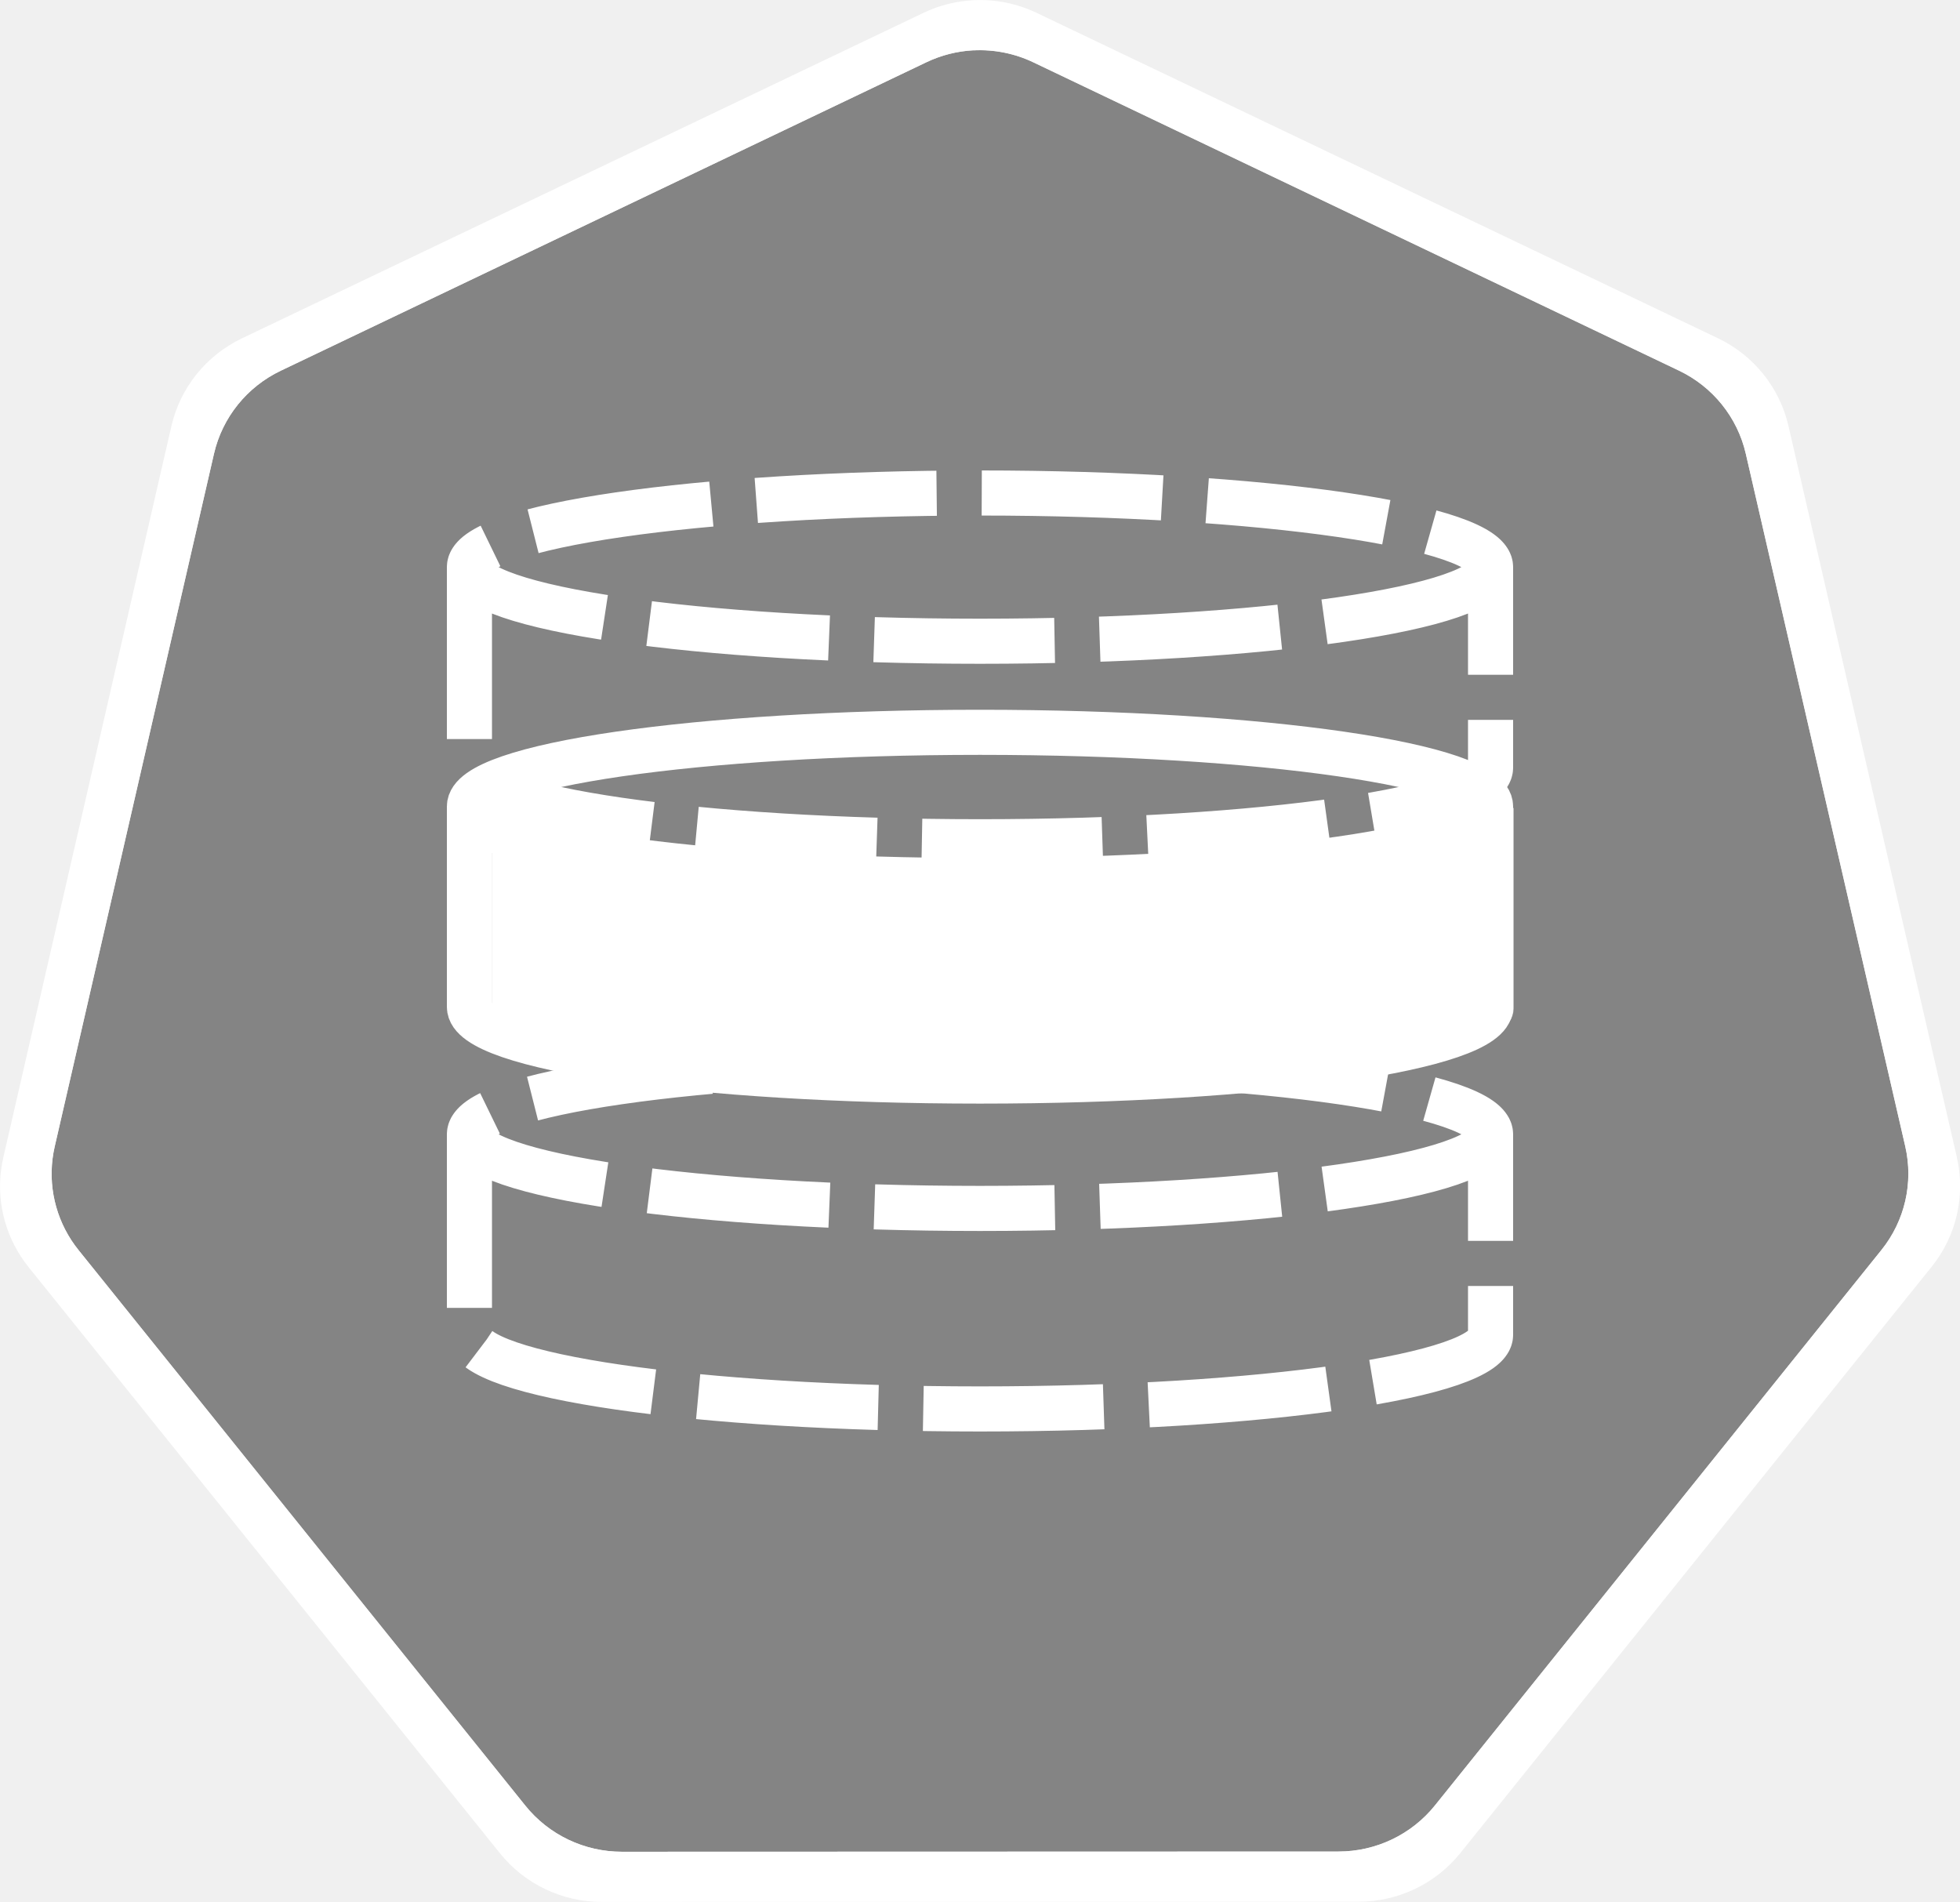
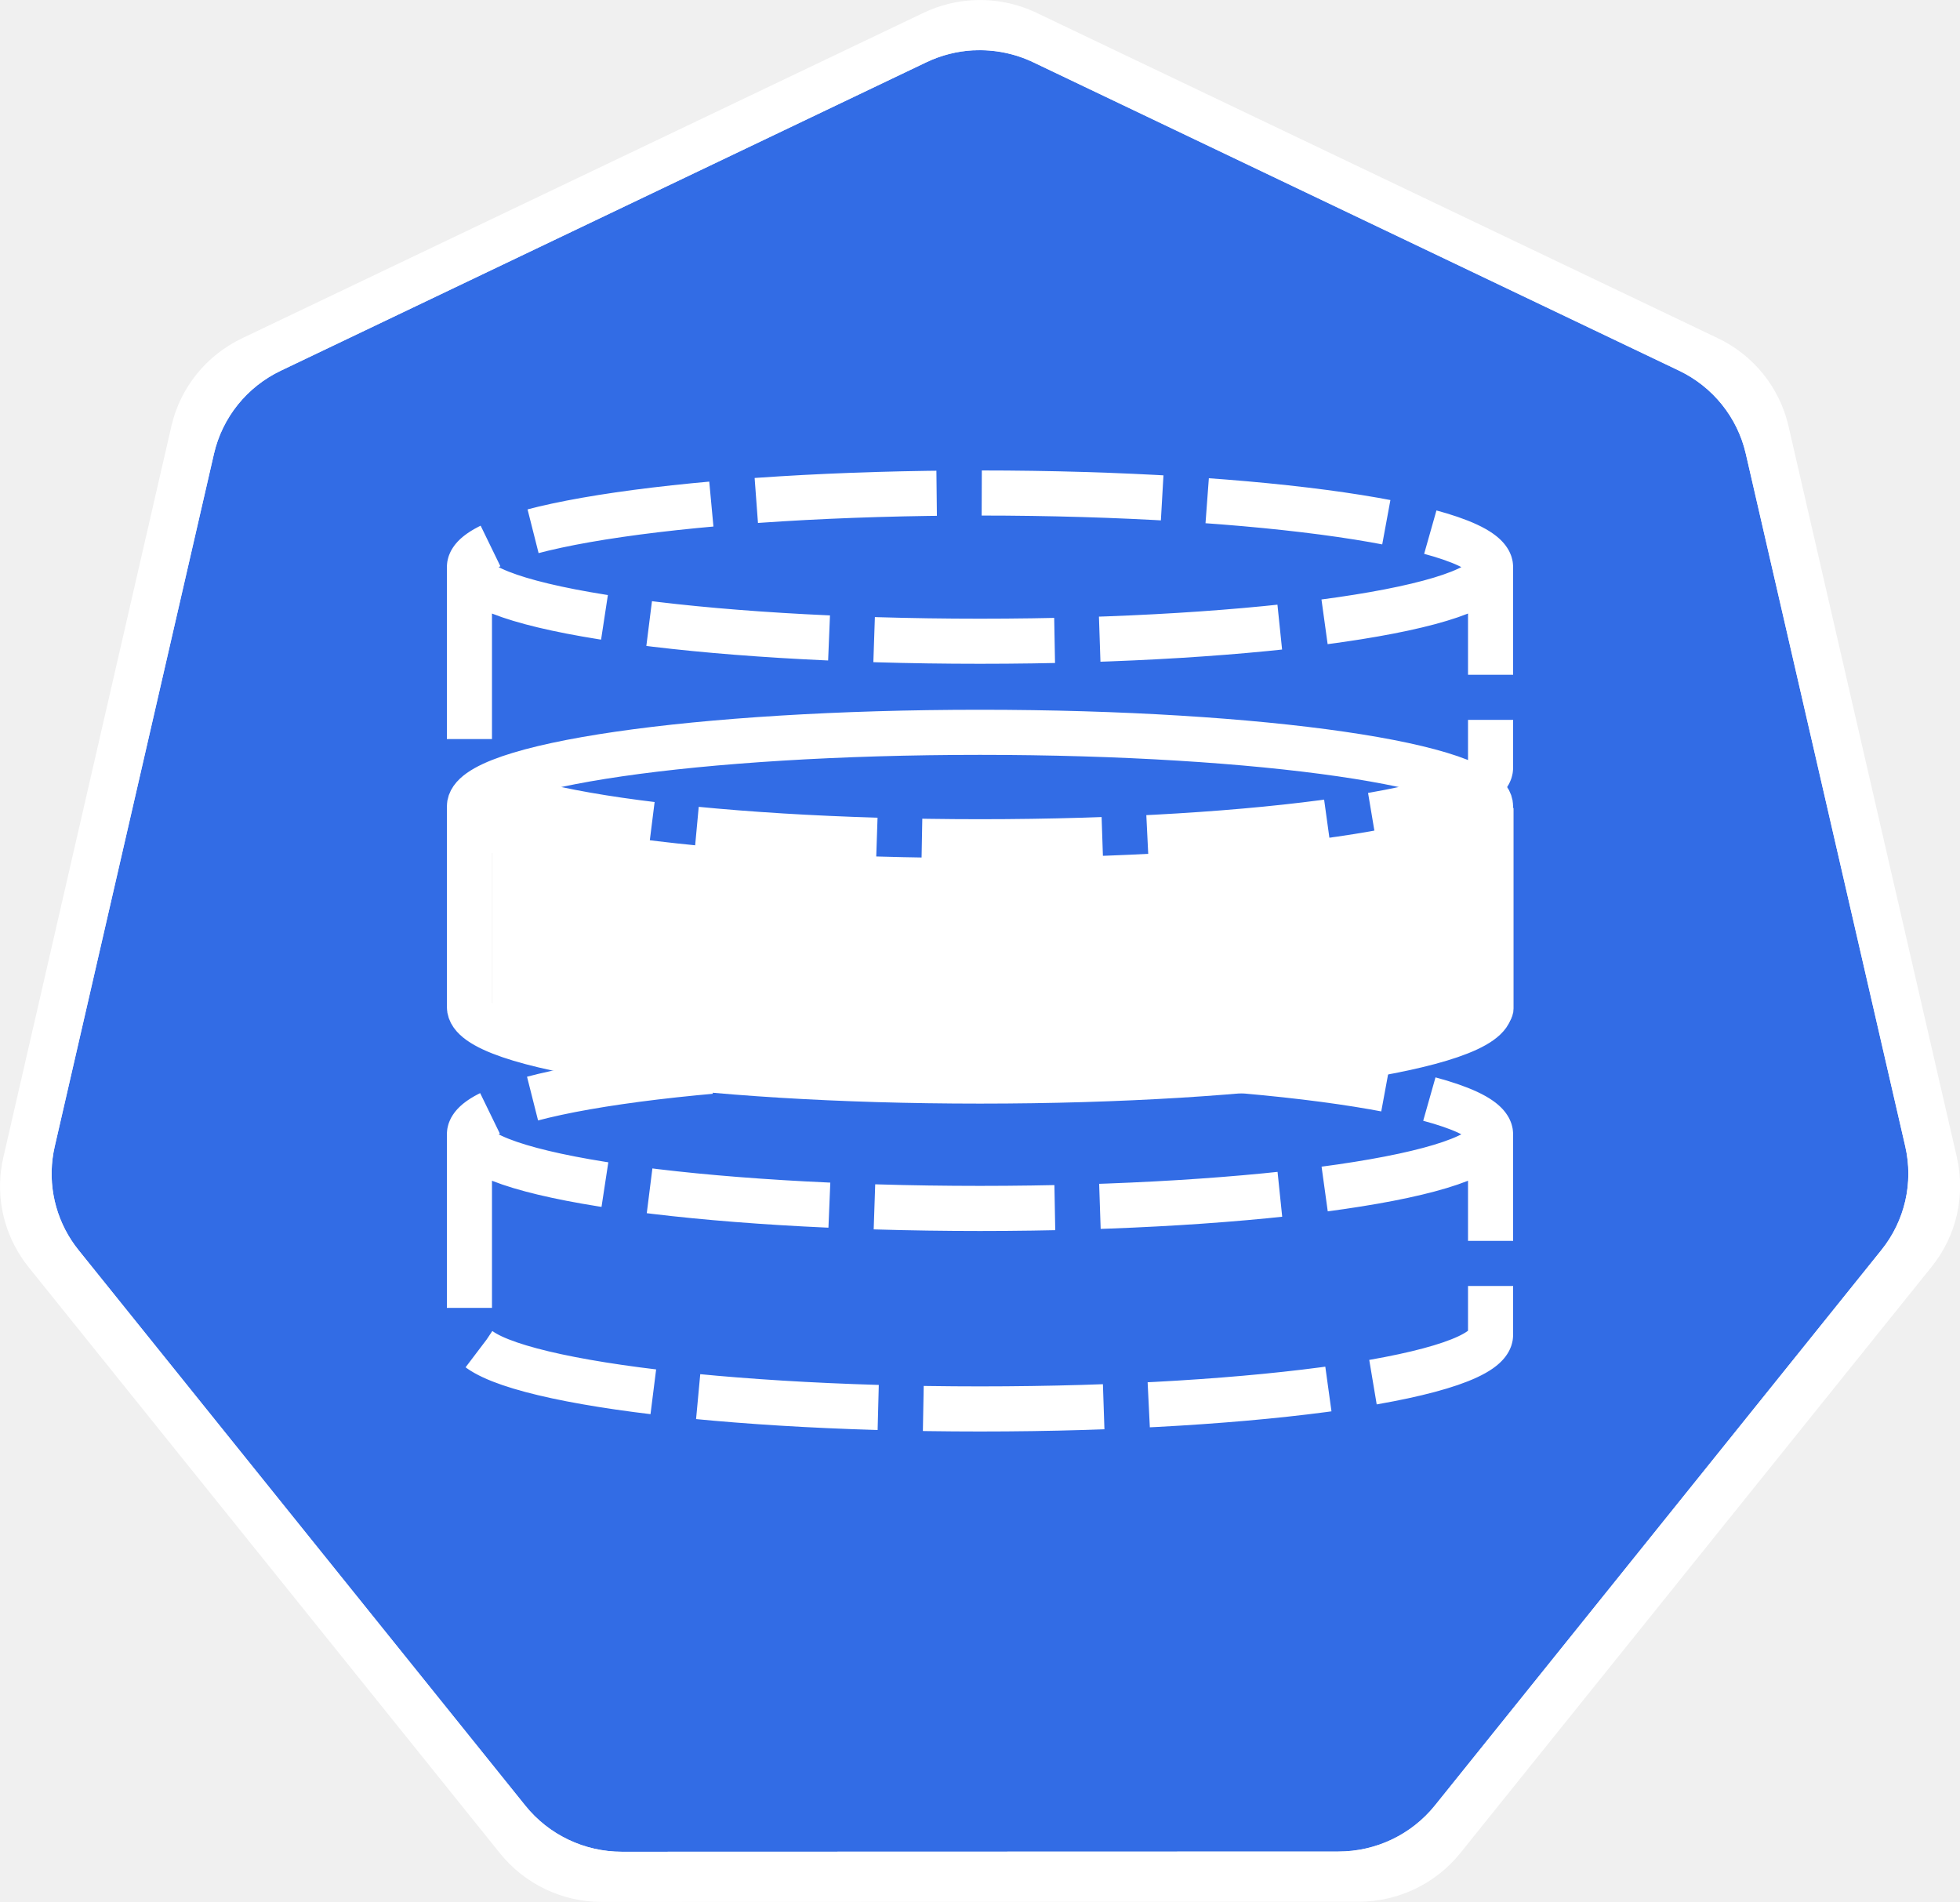
<svg xmlns="http://www.w3.org/2000/svg" width="18.035mm" height="17.5mm" viewBox="0 0 18.035 17.5" version="1.1" id="svg13826">
  <defs id="defs13820" />
  <g id="layer1" transform="translate(-0.9926264,-1.174181)">
    <g id="g70" transform="matrix(1.014889,0,0,1.014889,16.90215,-2.698726)">
-       <path id="path3055" d="m -6.849,4.272 a 1.119,1.11 0 0 0 -0.429,0.109 l -5.852,2.796 a 1.119,1.11 0 0 0 -0.606,0.753 l -1.444,6.281 a 1.119,1.11 0 0 0 0.152,0.851 1.119,1.11 0 0 0 0.064,0.088 l 4.051,5.037 a 1.119,1.11 0 0 0 0.875,0.418 l 6.496,-0.002 a 1.119,1.11 0 0 0 0.875,-0.417 L 1.382,15.149 A 1.119,1.11 0 0 0 1.598,14.21 L 0.152,7.929 A 1.119,1.11 0 0 0 -0.453,7.176 L -6.307,4.381 A 1.119,1.11 0 0 0 -6.849,4.272 Z" style="fill:#848484;fill-opacity:1;stroke:none;stroke-width:0;stroke-miterlimit:4;stroke-dasharray:none;stroke-opacity:1" />
+       <path id="path3055" d="m -6.849,4.272 a 1.119,1.11 0 0 0 -0.429,0.109 l -5.852,2.796 a 1.119,1.11 0 0 0 -0.606,0.753 l -1.444,6.281 a 1.119,1.11 0 0 0 0.152,0.851 1.119,1.11 0 0 0 0.064,0.088 l 4.051,5.037 a 1.119,1.11 0 0 0 0.875,0.418 l 6.496,-0.002 a 1.119,1.11 0 0 0 0.875,-0.417 L 1.382,15.149 A 1.119,1.11 0 0 0 1.598,14.21 L 0.152,7.929 A 1.119,1.11 0 0 0 -0.453,7.176 L -6.307,4.381 A 1.119,1.11 0 0 0 -6.849,4.272 Z" style="fill:#326ce5;fill-opacity:1;stroke:none;stroke-width:0;stroke-miterlimit:4;stroke-dasharray:none;stroke-opacity:1" />
      <path id="path3054-2-9" d="M -6.852,3.818 A 1.181,1.172 0 0 0 -7.304,3.933 l -6.179,2.951 a 1.181,1.172 0 0 0 -0.639,0.795 l -1.524,6.631 a 1.181,1.172 0 0 0 0.16,0.899 1.181,1.172 0 0 0 0.067,0.093 l 4.276,5.317 a 1.181,1.172 0 0 0 0.924,0.441 l 6.858,-0.002 a 1.181,1.172 0 0 0 0.924,-0.44 l 4.275,-5.318 a 1.181,1.172 0 0 0 0.228,-0.991 L 0.539,7.678 A 1.181,1.172 0 0 0 -0.1,6.883 L -6.279,3.932 A 1.181,1.172 0 0 0 -6.852,3.818 Z m 0.003,0.455 a 1.119,1.11 0 0 1 0.543,0.109 l 5.853,2.795 A 1.119,1.11 0 0 1 0.152,7.929 L 1.598,14.21 a 1.119,1.11 0 0 1 -0.216,0.939 l -4.049,5.037 a 1.119,1.11 0 0 1 -0.875,0.417 l -6.496,0.002 a 1.119,1.11 0 0 1 -0.875,-0.418 l -4.051,-5.037 a 1.119,1.11 0 0 1 -0.064,-0.088 1.119,1.11 0 0 1 -0.152,-0.851 l 1.444,-6.281 a 1.119,1.11 0 0 1 0.606,-0.753 l 5.852,-2.796 a 1.119,1.11 0 0 1 0.429,-0.109 z" style="color:#000000;font-style:normal;font-variant:normal;font-weight:normal;font-stretch:normal;font-size:medium;line-height:normal;font-family:Sans;-inkscape-font-specification:Sans;text-indent:0;text-align:start;text-decoration:none;text-decoration-line:none;letter-spacing:normal;word-spacing:normal;text-transform:none;writing-mode:lr-tb;direction:ltr;baseline-shift:baseline;text-anchor:start;display:inline;overflow:visible;visibility:visible;fill:#ffffff;fill-opacity:1;fill-rule:nonzero;stroke:none;stroke-width:0;stroke-miterlimit:4;stroke-dasharray:none;marker:none;enable-background:accumulate" />
    </g>
-     <path style="fill:#848484;fill-opacity:1;fill-rule:evenodd;stroke:none;stroke-width:0.208;stroke-linecap:square;stroke-miterlimit:10" d="m 5.42,10.527 0,0 c 0,0.377 2.103,0.682 4.698,0.682 2.595,0 4.698,-0.305 4.698,-0.682 l 0,1.845 c 0,0.377 -2.103,0.682 -4.698,0.682 -2.595,0 -4.698,-0.305 -4.698,-0.682 z" id="path6473" />
-     <path style="fill:#848484;fill-opacity:1;fill-rule:evenodd;stroke:none;stroke-width:0.208;stroke-linecap:square;stroke-miterlimit:10" d="m 5.42,10.527 0,0 c 0,-0.377 2.103,-0.682 4.698,-0.682 2.595,0 4.698,0.305 4.698,0.682 l 0,0 c 0,0.377 -2.103,0.682 -4.698,0.682 -2.595,0 -4.698,-0.305 -4.698,-0.682 z" id="path6475" />
+     <path style="fill:#326ce5;fill-opacity:1;fill-rule:evenodd;stroke:none;stroke-width:0.208;stroke-linecap:square;stroke-miterlimit:10" d="m 5.42,10.527 0,0 c 0,0.377 2.103,0.682 4.698,0.682 2.595,0 4.698,-0.305 4.698,-0.682 l 0,1.845 c 0,0.377 -2.103,0.682 -4.698,0.682 -2.595,0 -4.698,-0.305 -4.698,-0.682 z" id="path6473" />
+     <path style="fill:#326ce5;fill-opacity:1;fill-rule:evenodd;stroke:none;stroke-width:0.208;stroke-linecap:square;stroke-miterlimit:10" d="m 5.42,10.527 0,0 c 0,-0.377 2.103,-0.682 4.698,-0.682 2.595,0 4.698,0.305 4.698,0.682 l 0,0 c 0,0.377 -2.103,0.682 -4.698,0.682 -2.595,0 -4.698,-0.305 -4.698,-0.682 z" id="path6475" />
    <path style="fill:#ffffff;fill-opacity:1;fill-rule:evenodd;stroke:#eeeeee;stroke-width:0.208;stroke-linecap:square;stroke-miterlimit:10;stroke-opacity:1" d="m 5.42,8.609 0,0 c 0,0.377 2.103,0.682 4.698,0.682 2.595,0 4.698,-0.305 4.698,-0.682 l 0,1.845 c 0,0.377 -2.103,0.682 -4.698,0.682 -2.595,0 -4.698,-0.305 -4.698,-0.682 z" id="path6479" />
-     <path style="fill:#848484;fill-opacity:1;fill-rule:evenodd;stroke:none;stroke-width:0.208;stroke-linecap:square;stroke-miterlimit:10" d="m 5.42,8.217 0,0 c 0,-0.377 2.103,-0.682 4.698,-0.682 2.595,0 4.698,0.305 4.698,0.682 l 0,0 c 0,0.377 -2.103,0.682 -4.698,0.682 -2.595,0 -4.698,-0.305 -4.698,-0.682 z" id="path6481" />
-     <path id="path6487" d="m 5.42,5.662 0,0 c 0,-0.377 2.103,-0.682 4.698,-0.682 2.595,0 4.698,0.305 4.698,0.682 l 0,0 c 0,0.377 -2.103,0.682 -4.698,0.682 -2.595,0 -4.698,-0.305 -4.698,-0.682 z" style="fill:#848484;fill-opacity:1;fill-rule:evenodd;stroke:none;stroke-width:0.208;stroke-linecap:square;stroke-miterlimit:10" />
+     <path style="fill:#326ce5;fill-opacity:1;fill-rule:evenodd;stroke:none;stroke-width:0.208;stroke-linecap:square;stroke-miterlimit:10" d="m 5.42,8.217 0,0 c 0,-0.377 2.103,-0.682 4.698,-0.682 2.595,0 4.698,0.305 4.698,0.682 l 0,0 c 0,0.377 -2.103,0.682 -4.698,0.682 -2.595,0 -4.698,-0.305 -4.698,-0.682 z" id="path6481" />
+     <path id="path6487" d="m 5.42,5.662 0,0 c 0,-0.377 2.103,-0.682 4.698,-0.682 2.595,0 4.698,0.305 4.698,0.682 l 0,0 c 0,0.377 -2.103,0.682 -4.698,0.682 -2.595,0 -4.698,-0.305 -4.698,-0.682 z" style="fill:#326ce5;fill-opacity:1;fill-rule:evenodd;stroke:none;stroke-width:0.208;stroke-linecap:square;stroke-miterlimit:10" />
    <g id="g3347" transform="translate(-0.1078706,0.7305043)">
-       <path style="fill:#848484;fill-opacity:1;fill-rule:evenodd;stroke:none;stroke-width:0.208;stroke-linecap:square;stroke-miterlimit:10" d="m 5.42,5.662 0,0 c 0,0.377 2.103,0.682 4.698,0.682 2.595,0 4.698,-0.305 4.698,-0.682 l 0,1.845 c 0,0.377 -2.103,0.682 -4.698,0.682 -2.595,0 -4.698,-0.305 -4.698,-0.682 z" id="path6485" />
+       <path style="fill:#326ce5;fill-opacity:1;fill-rule:evenodd;stroke:none;stroke-width:0.208;stroke-linecap:square;stroke-miterlimit:10" d="m 5.42,5.662 0,0 c 0,0.377 2.103,0.682 4.698,0.682 2.595,0 4.698,-0.305 4.698,-0.682 l 0,1.845 c 0,0.377 -2.103,0.682 -4.698,0.682 -2.595,0 -4.698,-0.305 -4.698,-0.682 z" id="path6485" />
      <g id="g3348">
        <path style="fill:none;fill-rule:evenodd;stroke:#ffffff;stroke-width:0.415;stroke-linecap:butt;stroke-linejoin:round;stroke-miterlimit:10;stroke-dasharray:1.66, 0.415;stroke-dashoffset:0;stroke-opacity:1" d="m 14.816,10.881 0,0 c 0,0.377 -2.103,0.682 -4.698,0.682 -2.595,0 -4.698,-0.305 -4.698,-0.682 l 0,0 c 0,-0.377 2.103,-0.682 4.698,-0.682 2.595,0 4.698,0.305 4.698,0.682 l 0,1.845 c 0,0.377 -2.103,0.682 -4.698,0.682 -2.595,0 -4.698,-0.305 -4.698,-0.682 l 0,-1.845" id="path6477" />
        <path style="fill:none;fill-rule:evenodd;stroke:#ffffff;stroke-width:0.415;stroke-linecap:butt;stroke-linejoin:round;stroke-miterlimit:10;stroke-dasharray:none;stroke-opacity:1" d="m 14.816,7.864 0,0 c 0,0.377 -2.103,0.682 -4.698,0.682 -2.595,0 -4.698,-0.305 -4.698,-0.682 l 0,0 c 0,-0.377 2.103,-0.682 4.698,-0.682 2.595,0 4.698,0.305 4.698,0.682 l 0,1.845 c 0,0.377 -2.103,0.682 -4.698,0.682 -2.595,0 -4.698,-0.305 -4.698,-0.682 l 0,-1.845" id="path6483" />
        <path id="path6489" d="m 14.816,5.662 0,0 c 0,0.377 -2.103,0.682 -4.698,0.682 -2.595,0 -4.698,-0.305 -4.698,-0.682 l 0,0 c 0,-0.377 2.103,-0.682 4.698,-0.682 2.595,0 4.698,0.305 4.698,0.682 l 0,1.845 c 0,0.377 -2.103,0.682 -4.698,0.682 -2.595,0 -4.698,-0.305 -4.698,-0.682 l 0,-1.845" style="fill:none;fill-rule:evenodd;stroke:#ffffff;stroke-width:0.415;stroke-linecap:butt;stroke-linejoin:round;stroke-miterlimit:10;stroke-dasharray:1.661, 0.415;stroke-dashoffset:0;stroke-opacity:1" />
      </g>
    </g>
  </g>
</svg>
